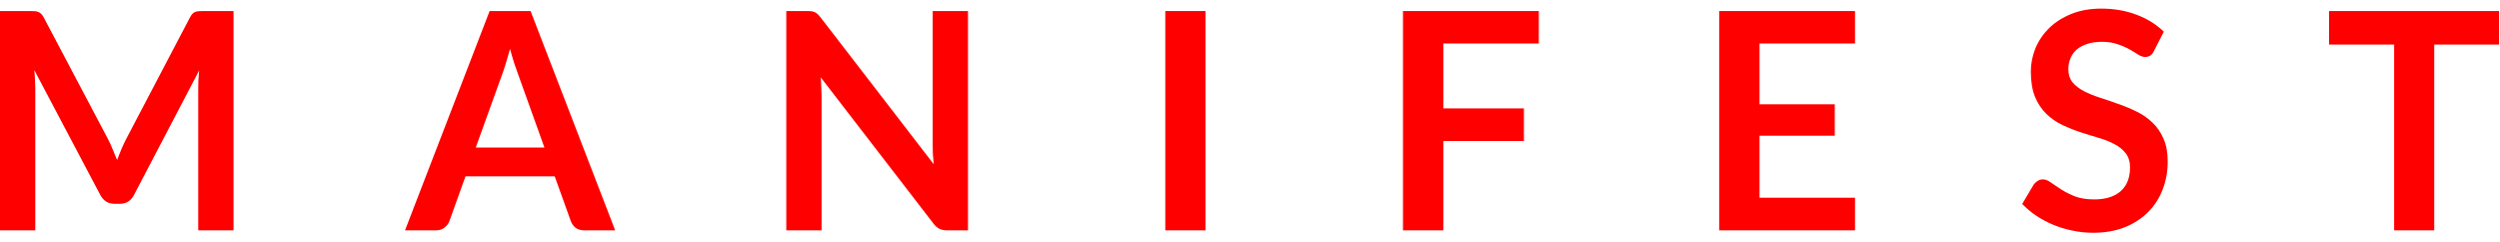
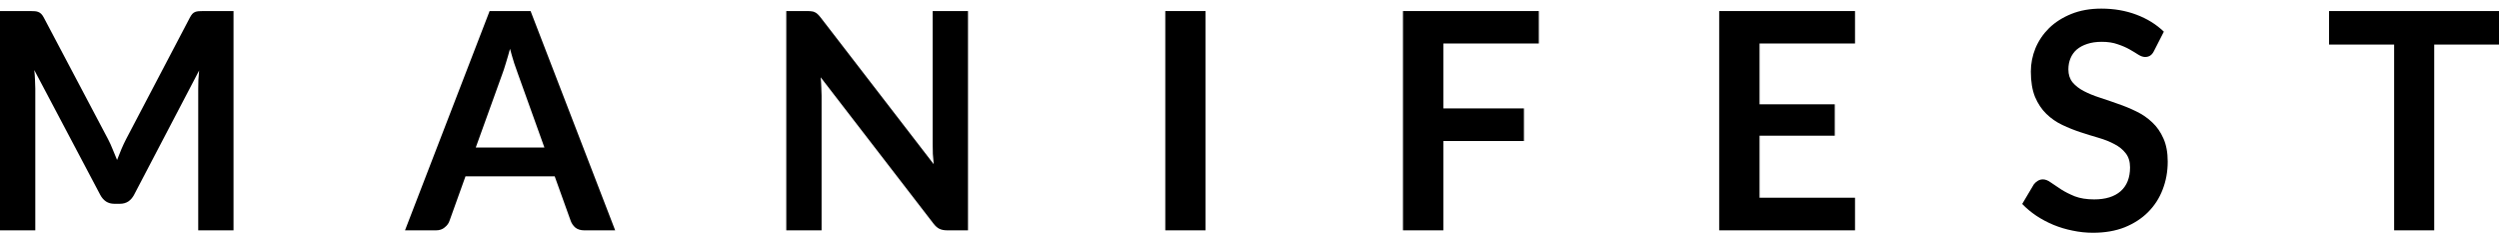
<svg xmlns="http://www.w3.org/2000/svg" width="145" height="14" viewBox="0 0 145 14" fill="none">
-   <path d="M6.274 8.082C6.372 8.27 6.461 8.466 6.542 8.671C6.628 8.871 6.712 9.073 6.793 9.278C6.873 9.067 6.957 8.859 7.043 8.654C7.13 8.448 7.222 8.252 7.32 8.064L11.018 1.019C11.065 0.931 11.111 0.861 11.157 0.808C11.209 0.755 11.263 0.717 11.321 0.694C11.384 0.67 11.453 0.655 11.528 0.65C11.603 0.644 11.693 0.641 11.796 0.641H13.55V13.359H11.502V5.144C11.502 4.992 11.505 4.825 11.511 4.643C11.523 4.461 11.537 4.276 11.554 4.089L7.778 11.301C7.691 11.465 7.579 11.594 7.441 11.688C7.302 11.776 7.141 11.82 6.957 11.82H6.637C6.453 11.82 6.291 11.776 6.153 11.688C6.015 11.594 5.902 11.465 5.816 11.301L1.988 4.062C2.011 4.256 2.025 4.446 2.031 4.634C2.042 4.816 2.048 4.986 2.048 5.144V13.359H0V0.641H1.754C1.858 0.641 1.947 0.644 2.022 0.65C2.097 0.655 2.163 0.67 2.221 0.694C2.284 0.717 2.342 0.755 2.394 0.808C2.446 0.861 2.495 0.931 2.541 1.019L6.274 8.082Z" fill="red" />
-   <path d="M35.694 13.359H33.897C33.695 13.359 33.528 13.309 33.395 13.21C33.269 13.104 33.176 12.975 33.119 12.823L32.186 10.228H27.009L26.076 12.823C26.03 12.958 25.938 13.081 25.799 13.192C25.667 13.304 25.503 13.359 25.307 13.359H23.5L28.409 0.641H30.786L35.694 13.359ZM27.605 8.557H31.589L30.068 4.326C29.999 4.138 29.921 3.919 29.835 3.666C29.754 3.408 29.674 3.13 29.593 2.831C29.512 3.13 29.432 3.408 29.351 3.666C29.276 3.924 29.201 4.15 29.126 4.344L27.605 8.557Z" fill="red" />
-   <path d="M46.842 0.641C46.945 0.641 47.032 0.647 47.101 0.658C47.17 0.664 47.23 0.682 47.282 0.711C47.34 0.735 47.395 0.773 47.447 0.825C47.498 0.872 47.556 0.937 47.619 1.019L54.178 9.524C54.155 9.319 54.138 9.12 54.127 8.926C54.121 8.727 54.118 8.542 54.118 8.372V0.641H56.166V13.359H54.965C54.781 13.359 54.628 13.33 54.507 13.271C54.386 13.213 54.268 13.107 54.153 12.955L47.619 4.484C47.637 4.672 47.648 4.86 47.654 5.047C47.665 5.229 47.671 5.396 47.671 5.549V13.359H45.623V0.641H46.842Z" fill="red" />
-   <path d="M69.948 13.359H67.614V0.641H69.948V13.359Z" fill="red" />
-   <path d="M89.287 0.641V2.523H83.748V6.288H88.423V8.179H83.748V13.359H81.406V0.641H89.287Z" fill="red" />
-   <path d="M107.634 0.641V2.523H102.095V6.05H106.459V7.871H102.095V11.468H107.634V13.359H99.753V0.641H107.634Z" fill="red" />
-   <path d="M124.983 2.954C124.92 3.083 124.845 3.174 124.758 3.227C124.678 3.279 124.58 3.306 124.465 3.306C124.349 3.306 124.22 3.262 124.076 3.174C123.932 3.08 123.762 2.977 123.566 2.866C123.37 2.755 123.14 2.655 122.874 2.567C122.615 2.473 122.307 2.426 121.95 2.426C121.627 2.426 121.345 2.467 121.103 2.549C120.867 2.626 120.665 2.734 120.498 2.875C120.337 3.016 120.216 3.186 120.135 3.385C120.054 3.578 120.014 3.793 120.014 4.027C120.014 4.326 120.095 4.575 120.256 4.775C120.423 4.974 120.642 5.144 120.913 5.285C121.184 5.426 121.492 5.552 121.837 5.663C122.183 5.774 122.535 5.895 122.892 6.024C123.255 6.147 123.609 6.293 123.955 6.463C124.3 6.628 124.609 6.839 124.879 7.097C125.15 7.349 125.366 7.66 125.528 8.029C125.695 8.399 125.778 8.847 125.778 9.375C125.778 9.949 125.68 10.489 125.484 10.993C125.294 11.492 125.012 11.928 124.637 12.304C124.269 12.673 123.816 12.966 123.281 13.183C122.745 13.395 122.131 13.5 121.44 13.5C121.042 13.5 120.651 13.459 120.265 13.377C119.879 13.301 119.507 13.189 119.15 13.043C118.798 12.896 118.467 12.72 118.156 12.515C117.851 12.31 117.577 12.081 117.335 11.829L118.009 10.694C118.072 10.612 118.147 10.545 118.234 10.492C118.326 10.433 118.427 10.404 118.536 10.404C118.68 10.404 118.836 10.466 119.003 10.589C119.17 10.706 119.366 10.838 119.591 10.984C119.821 11.131 120.089 11.266 120.394 11.389C120.705 11.506 121.077 11.565 121.509 11.565C122.172 11.565 122.684 11.407 123.047 11.09C123.41 10.768 123.592 10.307 123.592 9.709C123.592 9.375 123.508 9.102 123.341 8.891C123.18 8.68 122.964 8.504 122.693 8.363C122.422 8.217 122.114 8.094 121.768 7.994C121.423 7.894 121.071 7.786 120.714 7.668C120.357 7.551 120.005 7.41 119.66 7.246C119.314 7.082 119.006 6.868 118.735 6.604C118.464 6.34 118.245 6.012 118.078 5.619C117.917 5.22 117.836 4.731 117.836 4.15C117.836 3.687 117.926 3.235 118.104 2.796C118.289 2.356 118.554 1.966 118.899 1.626C119.251 1.286 119.68 1.013 120.187 0.808C120.694 0.603 121.273 0.5 121.924 0.5C122.661 0.5 123.341 0.617 123.963 0.852C124.586 1.086 125.116 1.415 125.553 1.837L124.983 2.954Z" fill="red" />
-   <path d="M145 0.641V2.585H141.241V13.359H138.916V2.585H135.14V0.641H145Z" fill="red" />
+   <path d="M6.274 8.082C6.372 8.27 6.461 8.466 6.542 8.671C6.628 8.871 6.712 9.073 6.793 9.278C6.873 9.067 6.957 8.859 7.043 8.654C7.13 8.448 7.222 8.252 7.32 8.064L11.018 1.019C11.065 0.931 11.111 0.861 11.157 0.808C11.209 0.755 11.263 0.717 11.321 0.694C11.384 0.67 11.453 0.655 11.528 0.65C11.603 0.644 11.693 0.641 11.796 0.641H13.55V13.359H11.502V5.144C11.502 4.992 11.505 4.825 11.511 4.643C11.523 4.461 11.537 4.276 11.554 4.089L7.778 11.301C7.691 11.465 7.579 11.594 7.441 11.688C7.302 11.776 7.141 11.82 6.957 11.82H6.637C6.453 11.82 6.291 11.776 6.153 11.688C6.015 11.594 5.902 11.465 5.816 11.301L1.988 4.062C2.011 4.256 2.025 4.446 2.031 4.634C2.042 4.816 2.048 4.986 2.048 5.144V13.359H0V0.641H1.754C1.858 0.641 1.947 0.644 2.022 0.65C2.097 0.655 2.163 0.67 2.221 0.694C2.284 0.717 2.342 0.755 2.394 0.808C2.446 0.861 2.495 0.931 2.541 1.019L6.274 8.082Z" fill="black" />
+   <path d="M35.694 13.359H33.897C33.695 13.359 33.528 13.309 33.395 13.21C33.269 13.104 33.176 12.975 33.119 12.823L32.186 10.228H27.009L26.076 12.823C26.03 12.958 25.938 13.081 25.799 13.192C25.667 13.304 25.503 13.359 25.307 13.359H23.5L28.409 0.641H30.786L35.694 13.359ZM27.605 8.557H31.589L30.068 4.326C29.999 4.138 29.921 3.919 29.835 3.666C29.754 3.408 29.674 3.13 29.593 2.831C29.512 3.13 29.432 3.408 29.351 3.666C29.276 3.924 29.201 4.15 29.126 4.344L27.605 8.557Z" fill="black" />
+   <path d="M46.842 0.641C46.945 0.641 47.032 0.647 47.101 0.658C47.17 0.664 47.23 0.682 47.282 0.711C47.34 0.735 47.395 0.773 47.447 0.825C47.498 0.872 47.556 0.937 47.619 1.019L54.178 9.524C54.155 9.319 54.138 9.12 54.127 8.926C54.121 8.727 54.118 8.542 54.118 8.372V0.641H56.166V13.359H54.965C54.781 13.359 54.628 13.33 54.507 13.271C54.386 13.213 54.268 13.107 54.153 12.955L47.619 4.484C47.637 4.672 47.648 4.86 47.654 5.047C47.665 5.229 47.671 5.396 47.671 5.549V13.359H45.623V0.641H46.842Z" fill="black" />
+   <path d="M69.948 13.359H67.614V0.641H69.948V13.359Z" fill="black" />
+   <path d="M89.287 0.641V2.523H83.748V6.288H88.423V8.179H83.748V13.359H81.406V0.641H89.287Z" fill="black" />
+   <path d="M107.634 0.641V2.523H102.095V6.05H106.459V7.871H102.095V11.468H107.634V13.359H99.753V0.641H107.634Z" fill="black" />
+   <path d="M124.983 2.954C124.92 3.083 124.845 3.174 124.758 3.227C124.678 3.279 124.58 3.306 124.465 3.306C124.349 3.306 124.22 3.262 124.076 3.174C123.932 3.08 123.762 2.977 123.566 2.866C123.37 2.755 123.14 2.655 122.874 2.567C122.615 2.473 122.307 2.426 121.95 2.426C121.627 2.426 121.345 2.467 121.103 2.549C120.867 2.626 120.665 2.734 120.498 2.875C120.337 3.016 120.216 3.186 120.135 3.385C120.054 3.578 120.014 3.793 120.014 4.027C120.014 4.326 120.095 4.575 120.256 4.775C120.423 4.974 120.642 5.144 120.913 5.285C121.184 5.426 121.492 5.552 121.837 5.663C122.183 5.774 122.535 5.895 122.892 6.024C123.255 6.147 123.609 6.293 123.955 6.463C124.3 6.628 124.609 6.839 124.879 7.097C125.15 7.349 125.366 7.66 125.528 8.029C125.695 8.399 125.778 8.847 125.778 9.375C125.778 9.949 125.68 10.489 125.484 10.993C125.294 11.492 125.012 11.928 124.637 12.304C124.269 12.673 123.816 12.966 123.281 13.183C122.745 13.395 122.131 13.5 121.44 13.5C121.042 13.5 120.651 13.459 120.265 13.377C119.879 13.301 119.507 13.189 119.15 13.043C118.798 12.896 118.467 12.72 118.156 12.515C117.851 12.31 117.577 12.081 117.335 11.829L118.009 10.694C118.072 10.612 118.147 10.545 118.234 10.492C118.326 10.433 118.427 10.404 118.536 10.404C118.68 10.404 118.836 10.466 119.003 10.589C119.17 10.706 119.366 10.838 119.591 10.984C119.821 11.131 120.089 11.266 120.394 11.389C120.705 11.506 121.077 11.565 121.509 11.565C122.172 11.565 122.684 11.407 123.047 11.09C123.41 10.768 123.592 10.307 123.592 9.709C123.592 9.375 123.508 9.102 123.341 8.891C123.18 8.68 122.964 8.504 122.693 8.363C122.422 8.217 122.114 8.094 121.768 7.994C121.423 7.894 121.071 7.786 120.714 7.668C120.357 7.551 120.005 7.41 119.66 7.246C119.314 7.082 119.006 6.868 118.735 6.604C118.464 6.34 118.245 6.012 118.078 5.619C117.917 5.22 117.836 4.731 117.836 4.15C117.836 3.687 117.926 3.235 118.104 2.796C118.289 2.356 118.554 1.966 118.899 1.626C119.251 1.286 119.68 1.013 120.187 0.808C120.694 0.603 121.273 0.5 121.924 0.5C122.661 0.5 123.341 0.617 123.963 0.852C124.586 1.086 125.116 1.415 125.553 1.837L124.983 2.954Z" fill="black" />
+   <path d="M145 0.641V2.585H141.241V13.359H138.916V2.585H135.14V0.641H145Z" fill="black" />
</svg>
